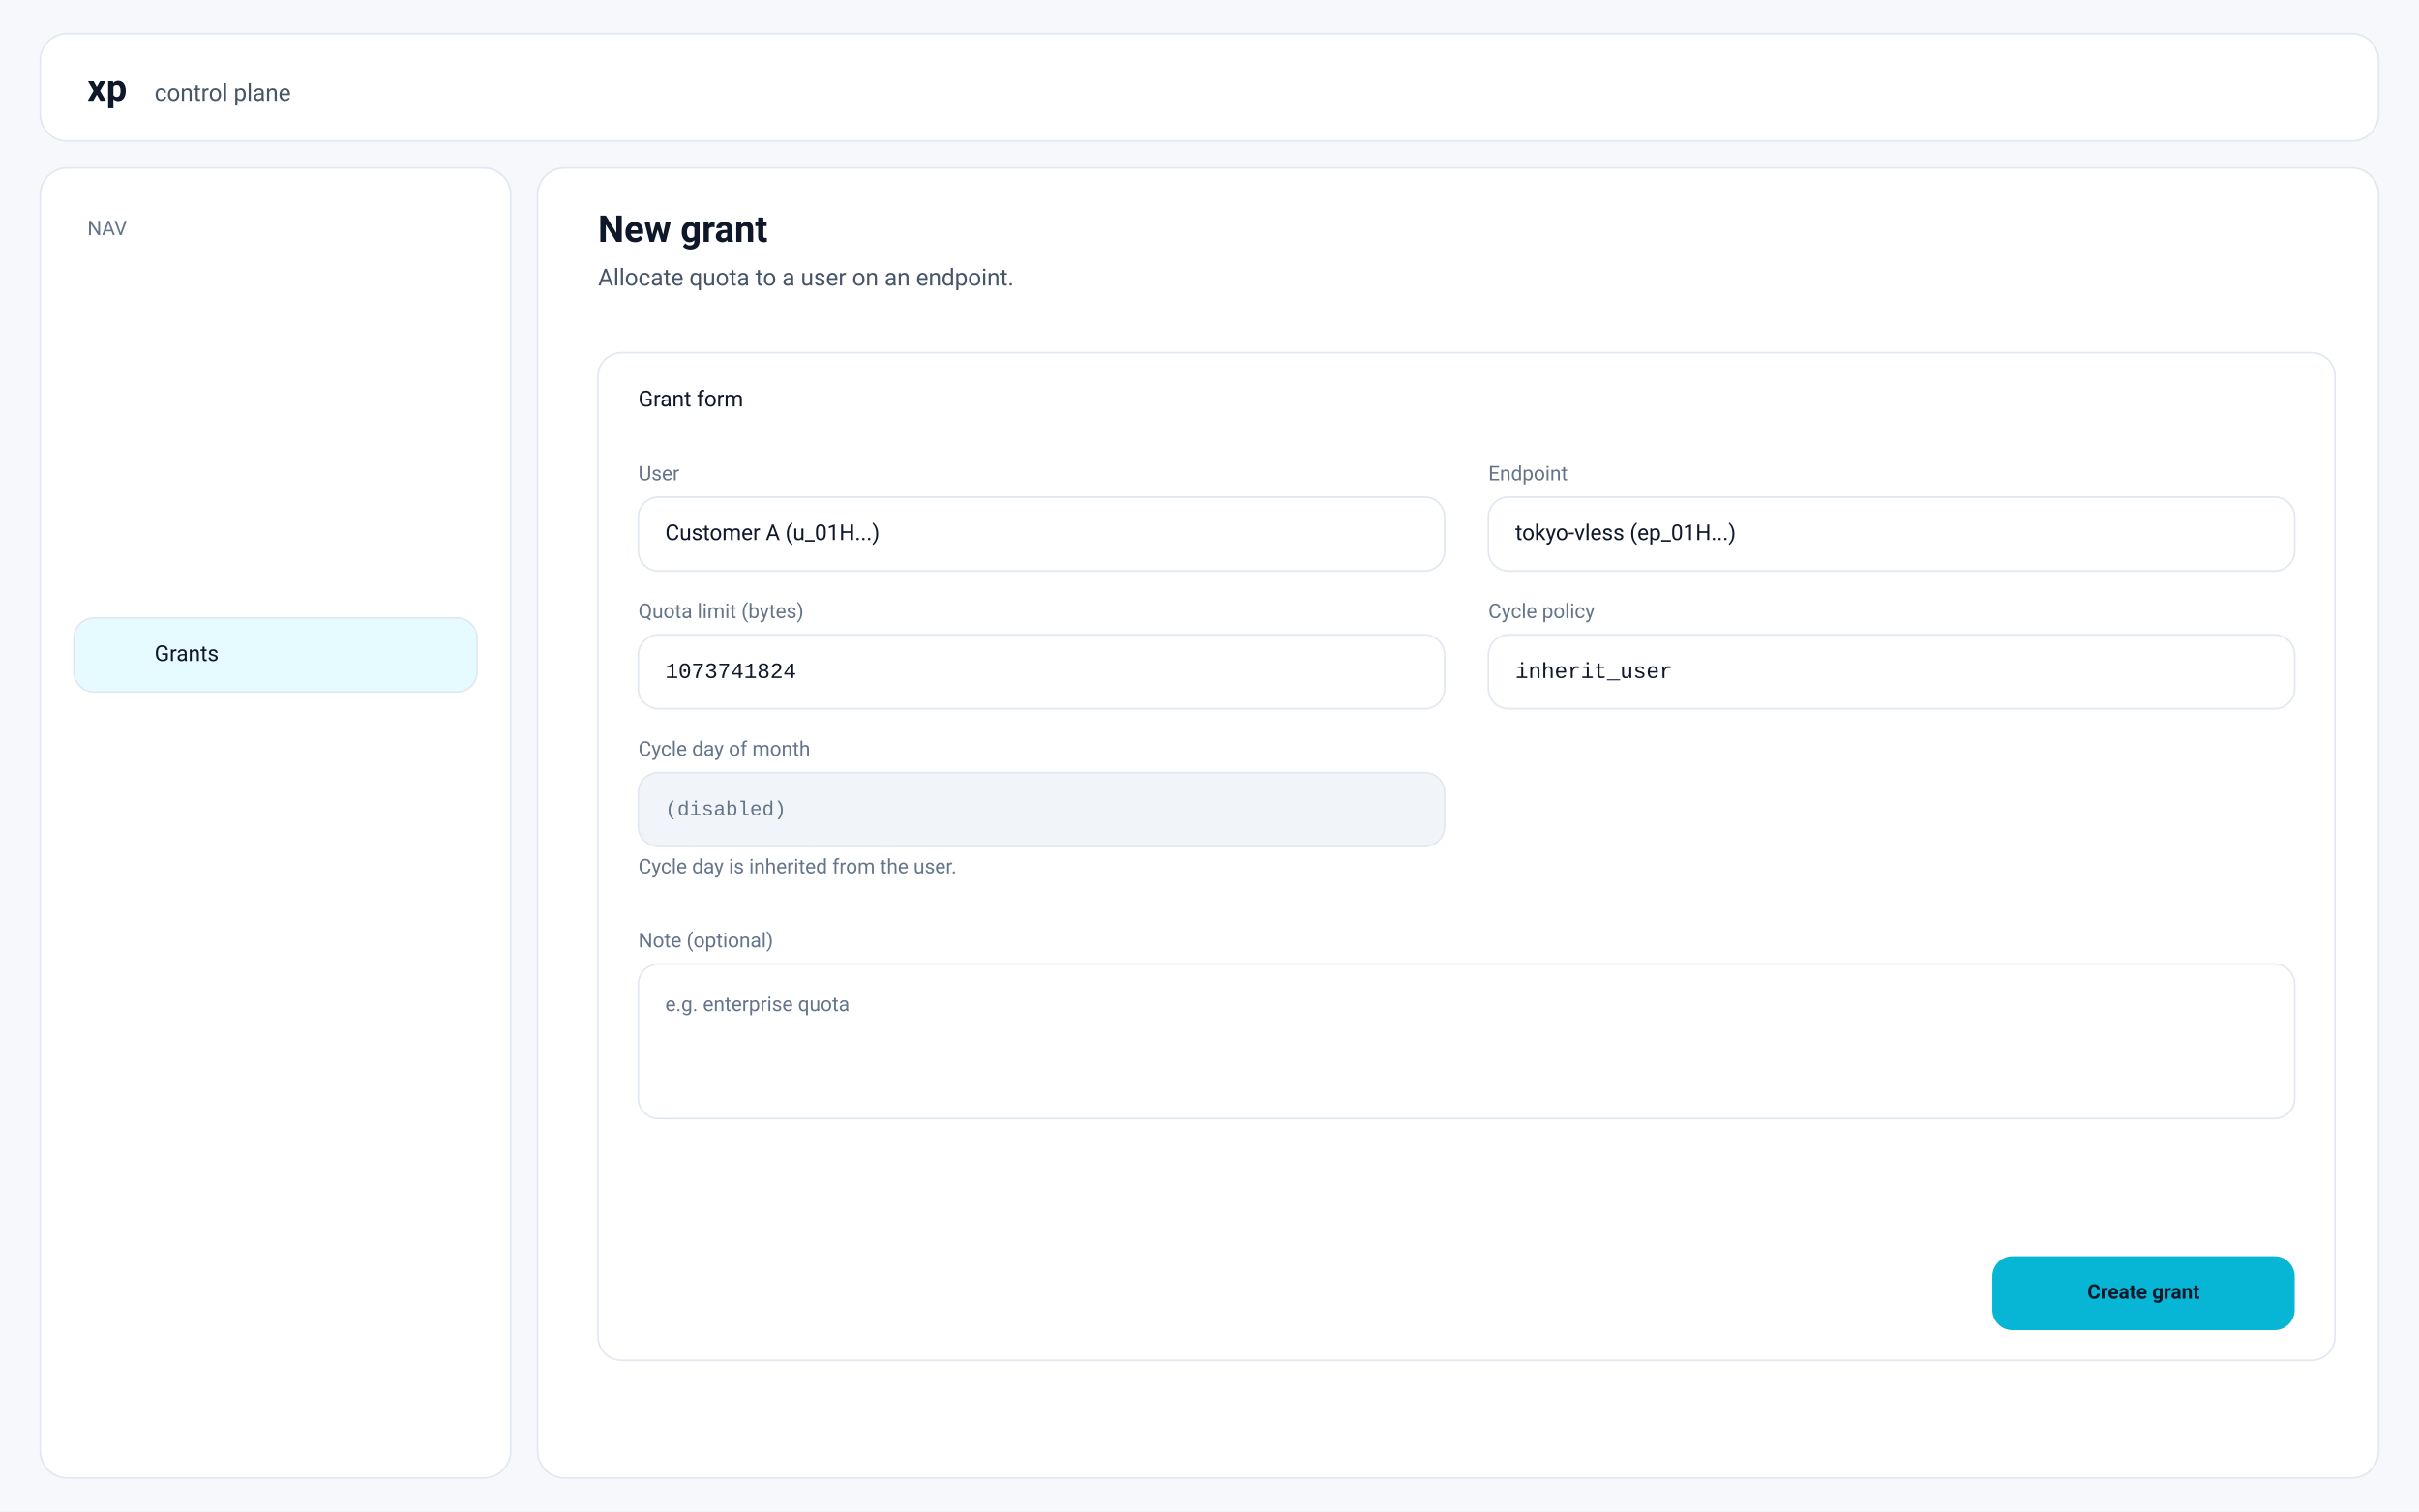
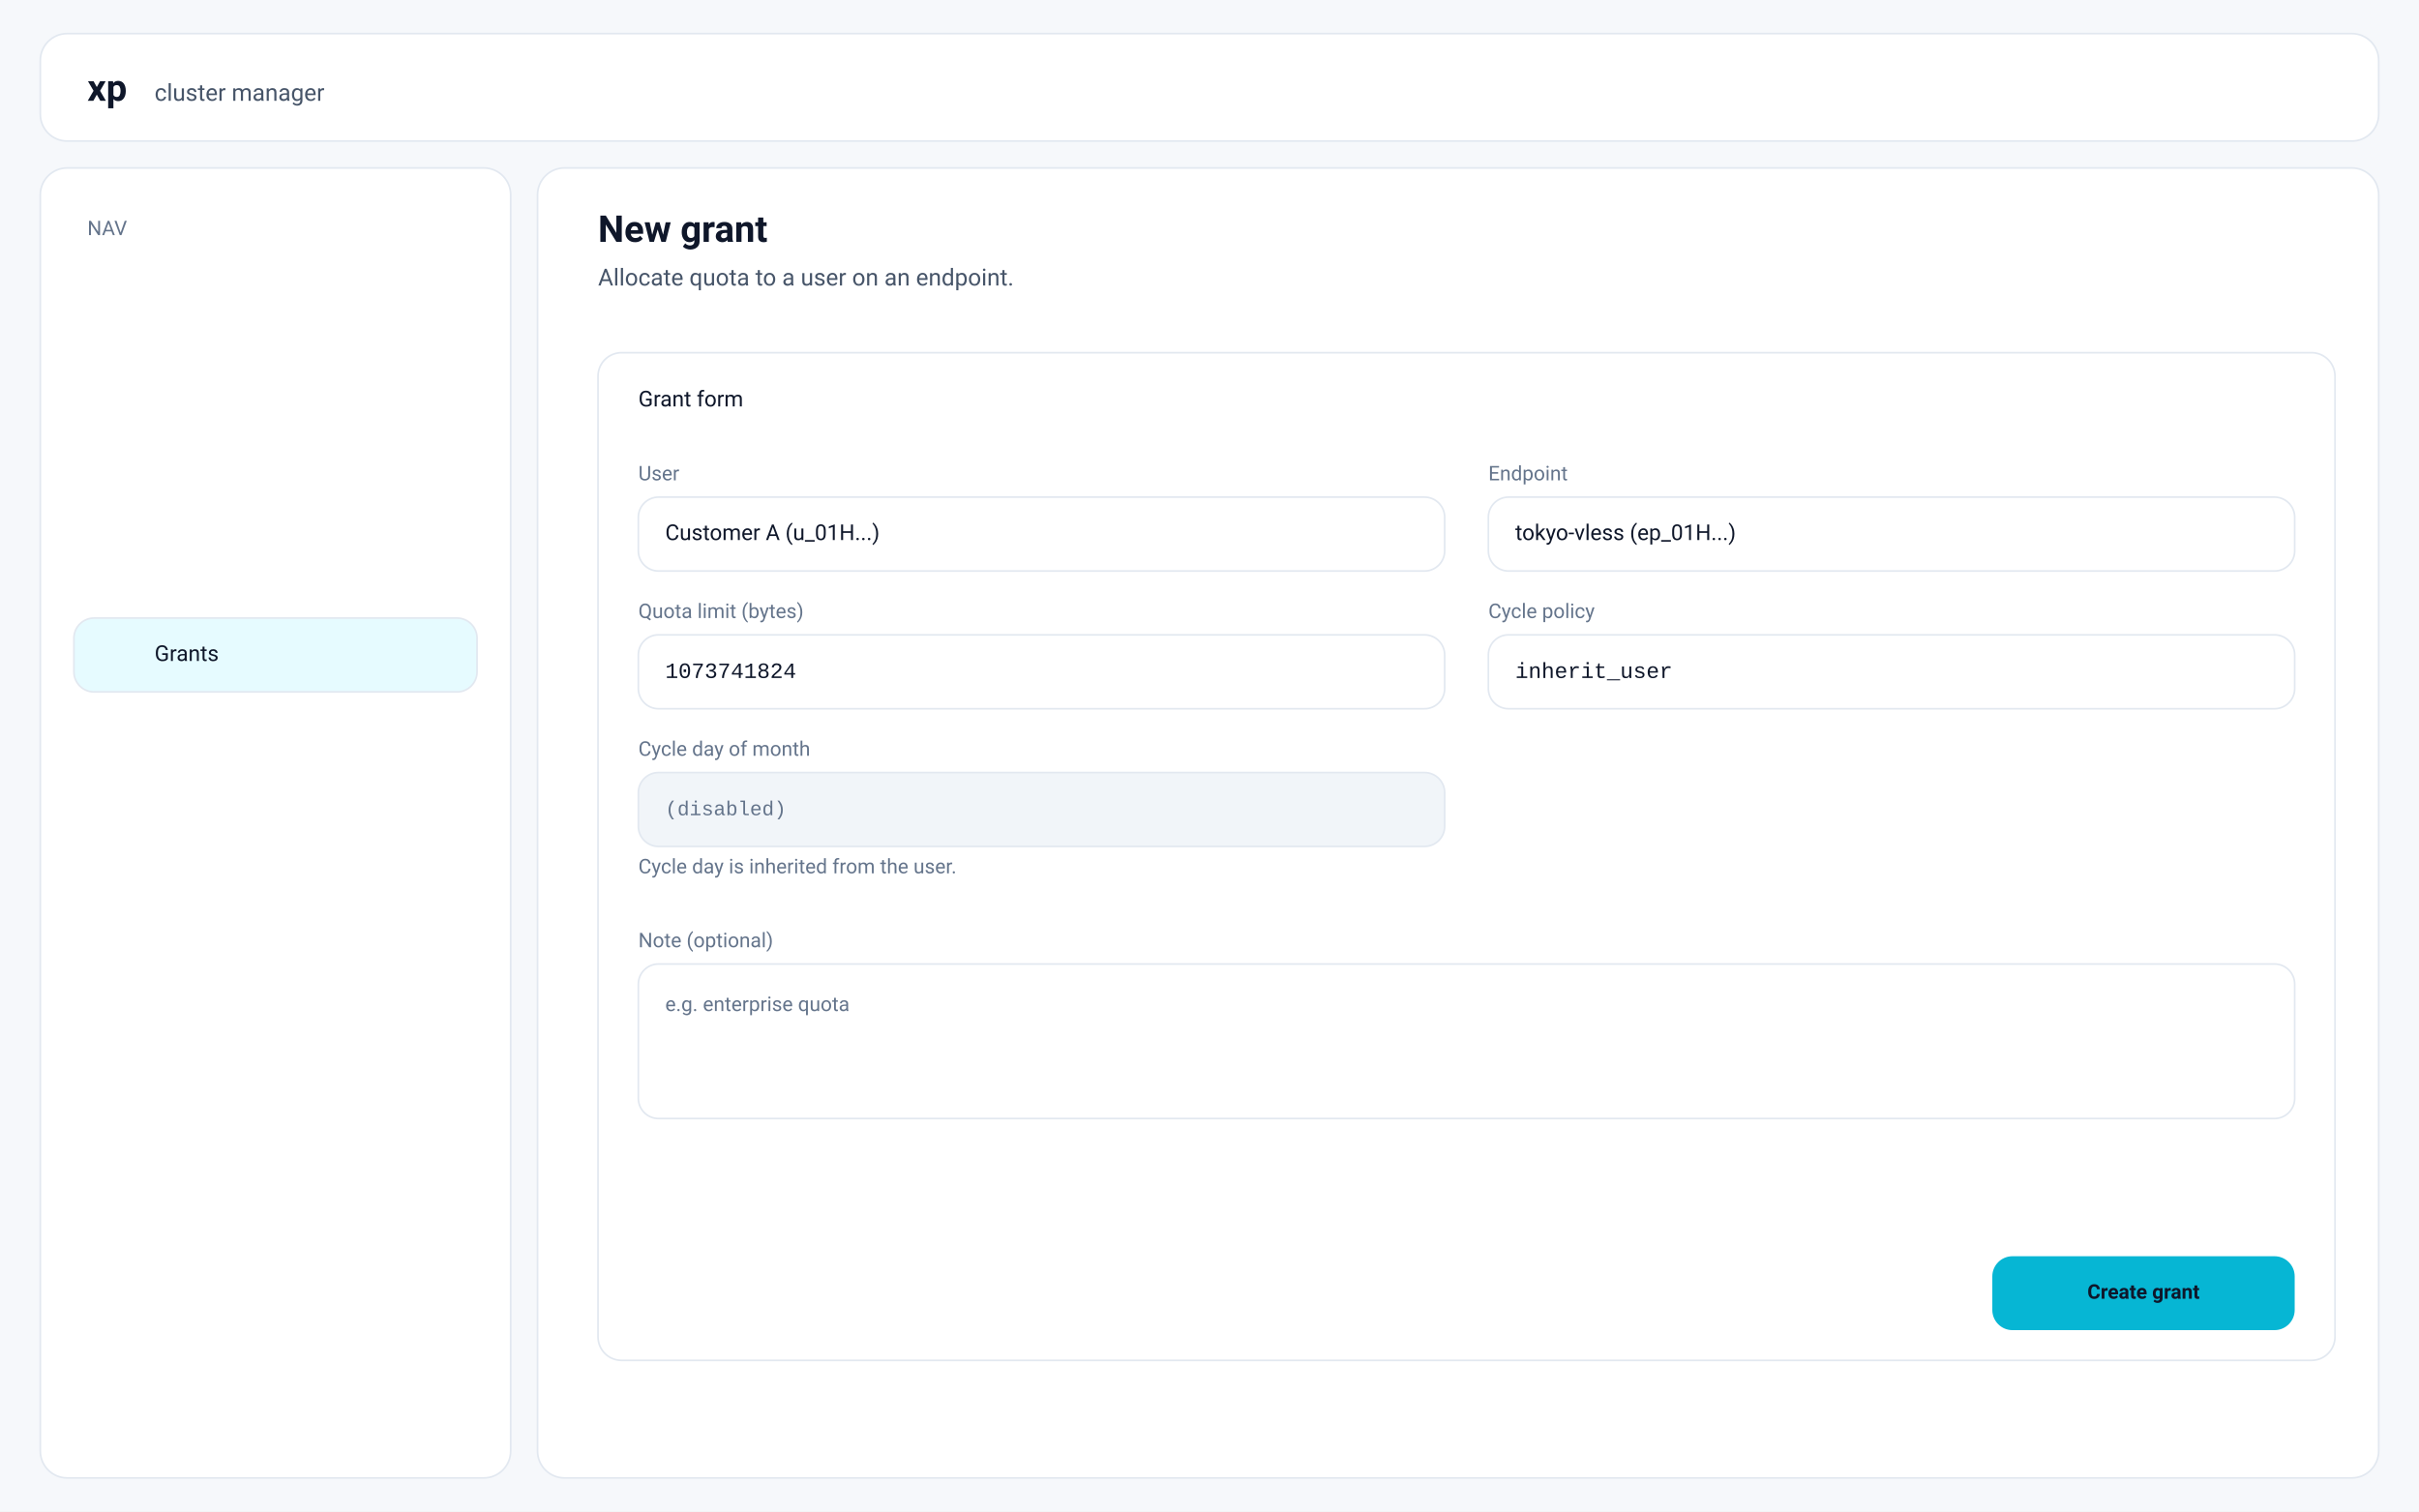
<svg xmlns="http://www.w3.org/2000/svg" width="1440" height="900" viewBox="0 0 1440 900">
  <defs>
    <style>
      .sans { font-family: ui-sans-serif, system-ui, -apple-system, "Segoe UI", Roboto, Helvetica, Arial; }
      .mono { font-family: ui-monospace, SFMono-Regular, Menlo, Monaco, Consolas, "Liberation Mono", "Courier New", monospace; }
      .t0 { font-size: 22px; font-weight: 750; fill: #0f172a; }
      .t1 { font-size: 14px; fill: #475569; }
      .t2 { font-size: 12px; fill: #64748b; }
      .t3 { font-size: 13px; fill: #0f172a; }
      .btn { font-size: 12px; font-weight: 750; fill: #0f172a; }
      .stroke { stroke: #e2e8f0; }
    </style>
  </defs>
  <rect x="0" y="0" width="1440" height="900" fill="#f6f8fb" />
  <rect x="24" y="20" width="1392" height="64" rx="16" fill="#ffffff" class="stroke" stroke-width="1" />
  <text x="52" y="60" class="sans t0">xp</text>
-   <text x="92" y="60" class="sans t1">control plane</text>
+   <text x="92" y="60" class="sans t1">cluster manager</text>
  <rect x="24" y="100" width="280" height="780" rx="16" fill="#ffffff" class="stroke" stroke-width="1" />
  <text x="52" y="140" class="sans t2">NAV</text>
  <rect x="44" y="368" width="240" height="44" rx="12" fill="#e6fbff" class="stroke" stroke-width="1" />
  <text x="92" y="390" class="sans t3" dominant-baseline="middle">Grants</text>
  <rect x="320" y="100" width="1096" height="780" rx="16" fill="#ffffff" class="stroke" stroke-width="1" />
  <text x="356" y="144" class="sans t0">New grant</text>
  <text x="356" y="170" class="sans t1">Allocate quota to a user on an endpoint.</text>
  <rect x="356" y="210" width="1034" height="600" rx="14" fill="#ffffff" class="stroke" stroke-width="1" />
  <text x="380" y="242" class="sans t3">Grant form</text>
  <text x="380" y="286" class="sans t2">User</text>
  <rect x="380" y="296" width="480" height="44" rx="12" fill="#ffffff" class="stroke" stroke-width="1" />
  <text x="396" y="318" class="sans t3" dominant-baseline="middle">Customer A (u_01H...)</text>
  <text x="886" y="286" class="sans t2">Endpoint</text>
  <rect x="886" y="296" width="480" height="44" rx="12" fill="#ffffff" class="stroke" stroke-width="1" />
  <text x="902" y="318" class="sans t3" dominant-baseline="middle">tokyo-vless (ep_01H...)</text>
  <text x="380" y="368" class="sans t2">Quota limit (bytes)</text>
  <rect x="380" y="378" width="480" height="44" rx="12" fill="#ffffff" class="stroke" stroke-width="1" />
  <text x="396" y="400" class="mono t3" dominant-baseline="middle">1073741824</text>
  <text x="886" y="368" class="sans t2">Cycle policy</text>
  <rect x="886" y="378" width="480" height="44" rx="12" fill="#ffffff" class="stroke" stroke-width="1" />
  <text x="902" y="400" class="mono t3" dominant-baseline="middle">inherit_user</text>
  <text x="380" y="450" class="sans t2">Cycle day of month</text>
  <rect x="380" y="460" width="480" height="44" rx="12" fill="#f1f5f9" class="stroke" stroke-width="1" />
  <text x="396" y="482" class="mono t2" dominant-baseline="middle">(disabled)</text>
  <text x="380" y="520" class="sans t2">Cycle day is inherited from the user.</text>
  <text x="380" y="564" class="sans t2">Note (optional)</text>
  <rect x="380" y="574" width="986" height="92" rx="12" fill="#ffffff" class="stroke" stroke-width="1" />
  <text x="396" y="602" class="sans t2">e.g. enterprise quota</text>
  <rect x="1186" y="748" width="180" height="44" rx="12" fill="#06b6d4" />
  <text x="1276" y="770" class="sans btn" fill="#062a30" text-anchor="middle" dominant-baseline="middle">Create grant</text>
</svg>
